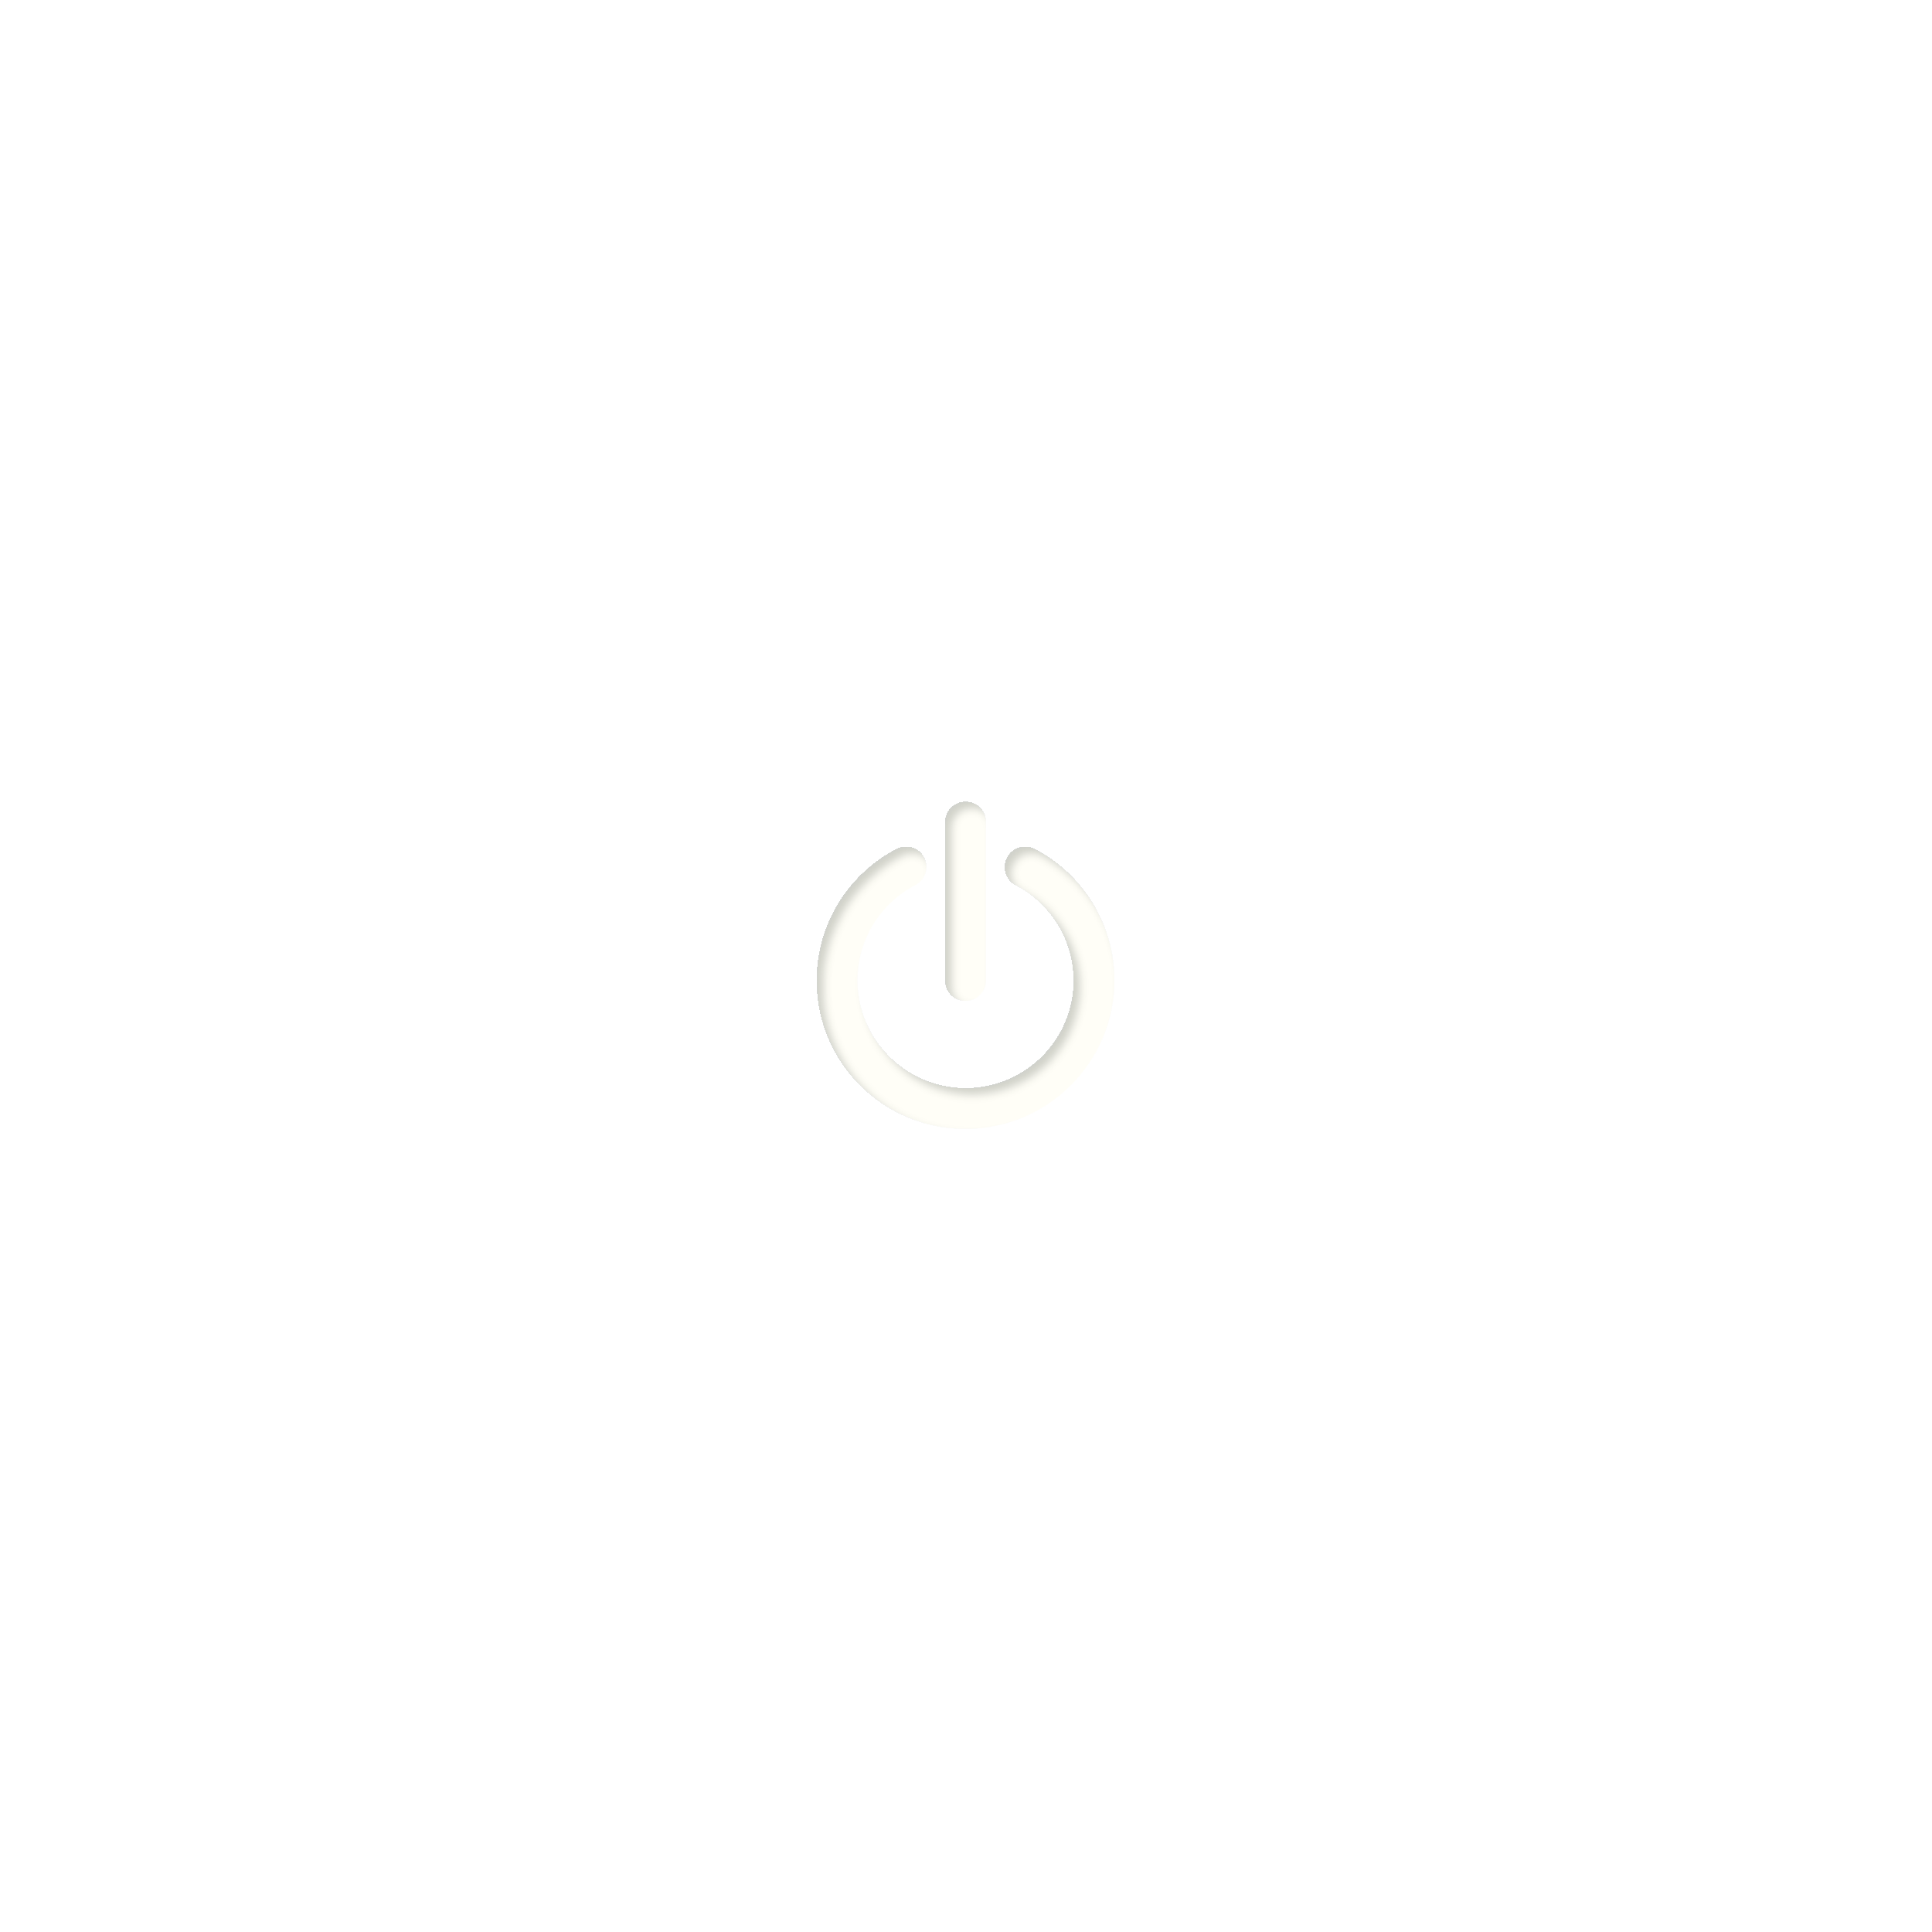
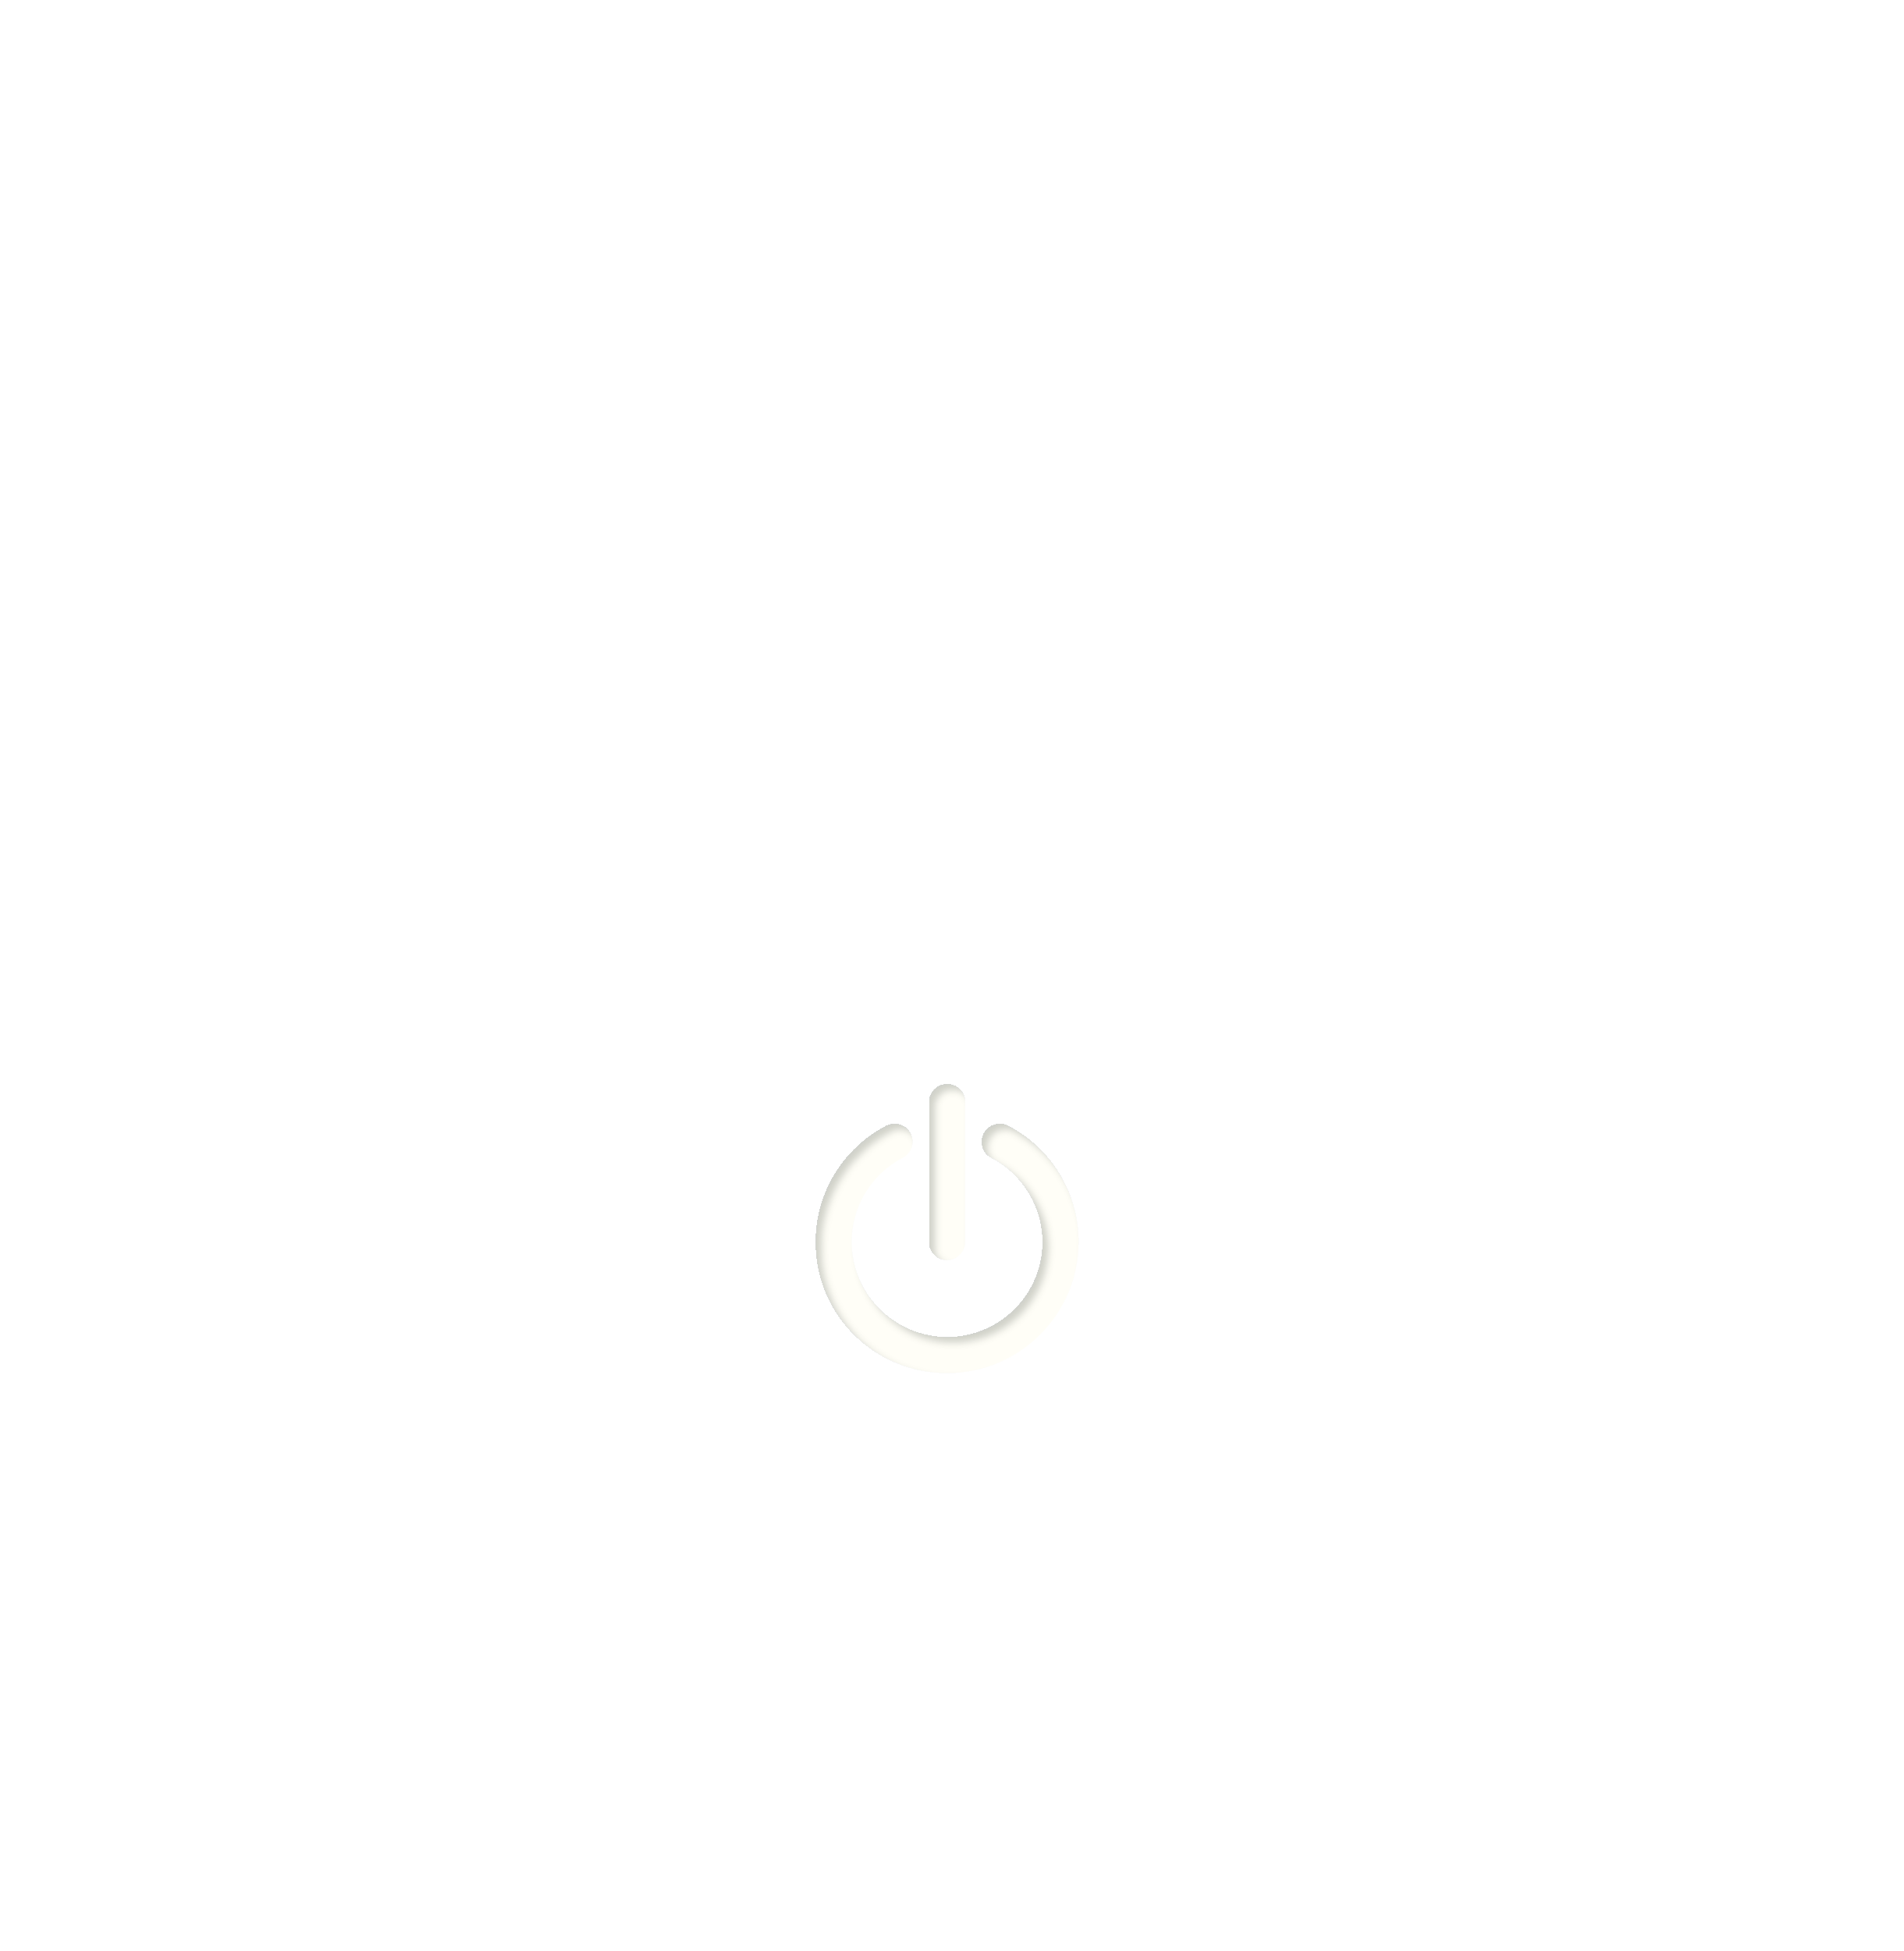
- <svg xmlns="http://www.w3.org/2000/svg" width="900" height="900" viewBox="0 0 900 900" fill="none">
-   <g filter="url(#filter0_i_514_3560)">
-     <path d="M477.606 403.956C496.672 413.928 509.677 433.85 509.677 456.8C509.677 489.738 482.887 516.44 449.839 516.44C416.791 516.44 390 489.738 390 456.8C390 433.85 403.006 413.928 422.072 403.956M449.839 456.801V383" stroke="#FFFEF7" stroke-width="18.817" stroke-linecap="round" />
+ <svg xmlns="http://www.w3.org/2000/svg" width="1004" height="1029" viewBox="0 0 1004 1029" fill="none">
+   <g filter="url(#filter0_i_526_4106)">
+     <path d="M527.395 602.274C546.461 612.247 559.466 632.169 559.466 655.118C559.466 688.057 532.676 714.759 499.628 714.759C466.58 714.759 439.789 688.057 439.789 655.118C439.789 632.169 452.795 612.247 471.861 602.274M499.628 655.119V581.318" stroke="#FFFEF7" stroke-width="18.817" stroke-linecap="round" />
  </g>
  <defs>
-     <filter id="filter0_i_514_3560" x="380.592" y="373.592" width="141.505" height="155.268" filterUnits="userSpaceOnUse" color-interpolation-filters="sRGB">
+     <filter id="filter0_i_526_4106" x="430.381" y="571.91" width="141.505" height="155.268" filterUnits="userSpaceOnUse" color-interpolation-filters="sRGB">
      <feFlood flood-opacity="0" result="BackgroundImageFix" />
      <feBlend mode="normal" in="SourceGraphic" in2="BackgroundImageFix" result="shape" />
      <feColorMatrix in="SourceAlpha" type="matrix" values="0 0 0 0 0 0 0 0 0 0 0 0 0 0 0 0 0 0 127 0" result="hardAlpha" />
      <feOffset dx="3.011" dy="3.011" />
      <feGaussianBlur stdDeviation="1.882" />
      <feComposite in2="hardAlpha" operator="arithmetic" k2="-1" k3="1" />
      <feColorMatrix type="matrix" values="0 0 0 0 0.086 0 0 0 0 0.129 0 0 0 0 0.075 0 0 0 0.2 0" />
-       <feBlend mode="normal" in2="shape" result="effect1_innerShadow_514_3560" />
+       <feBlend mode="normal" in2="shape" result="effect1_innerShadow_526_4106" />
    </filter>
  </defs>
</svg>
